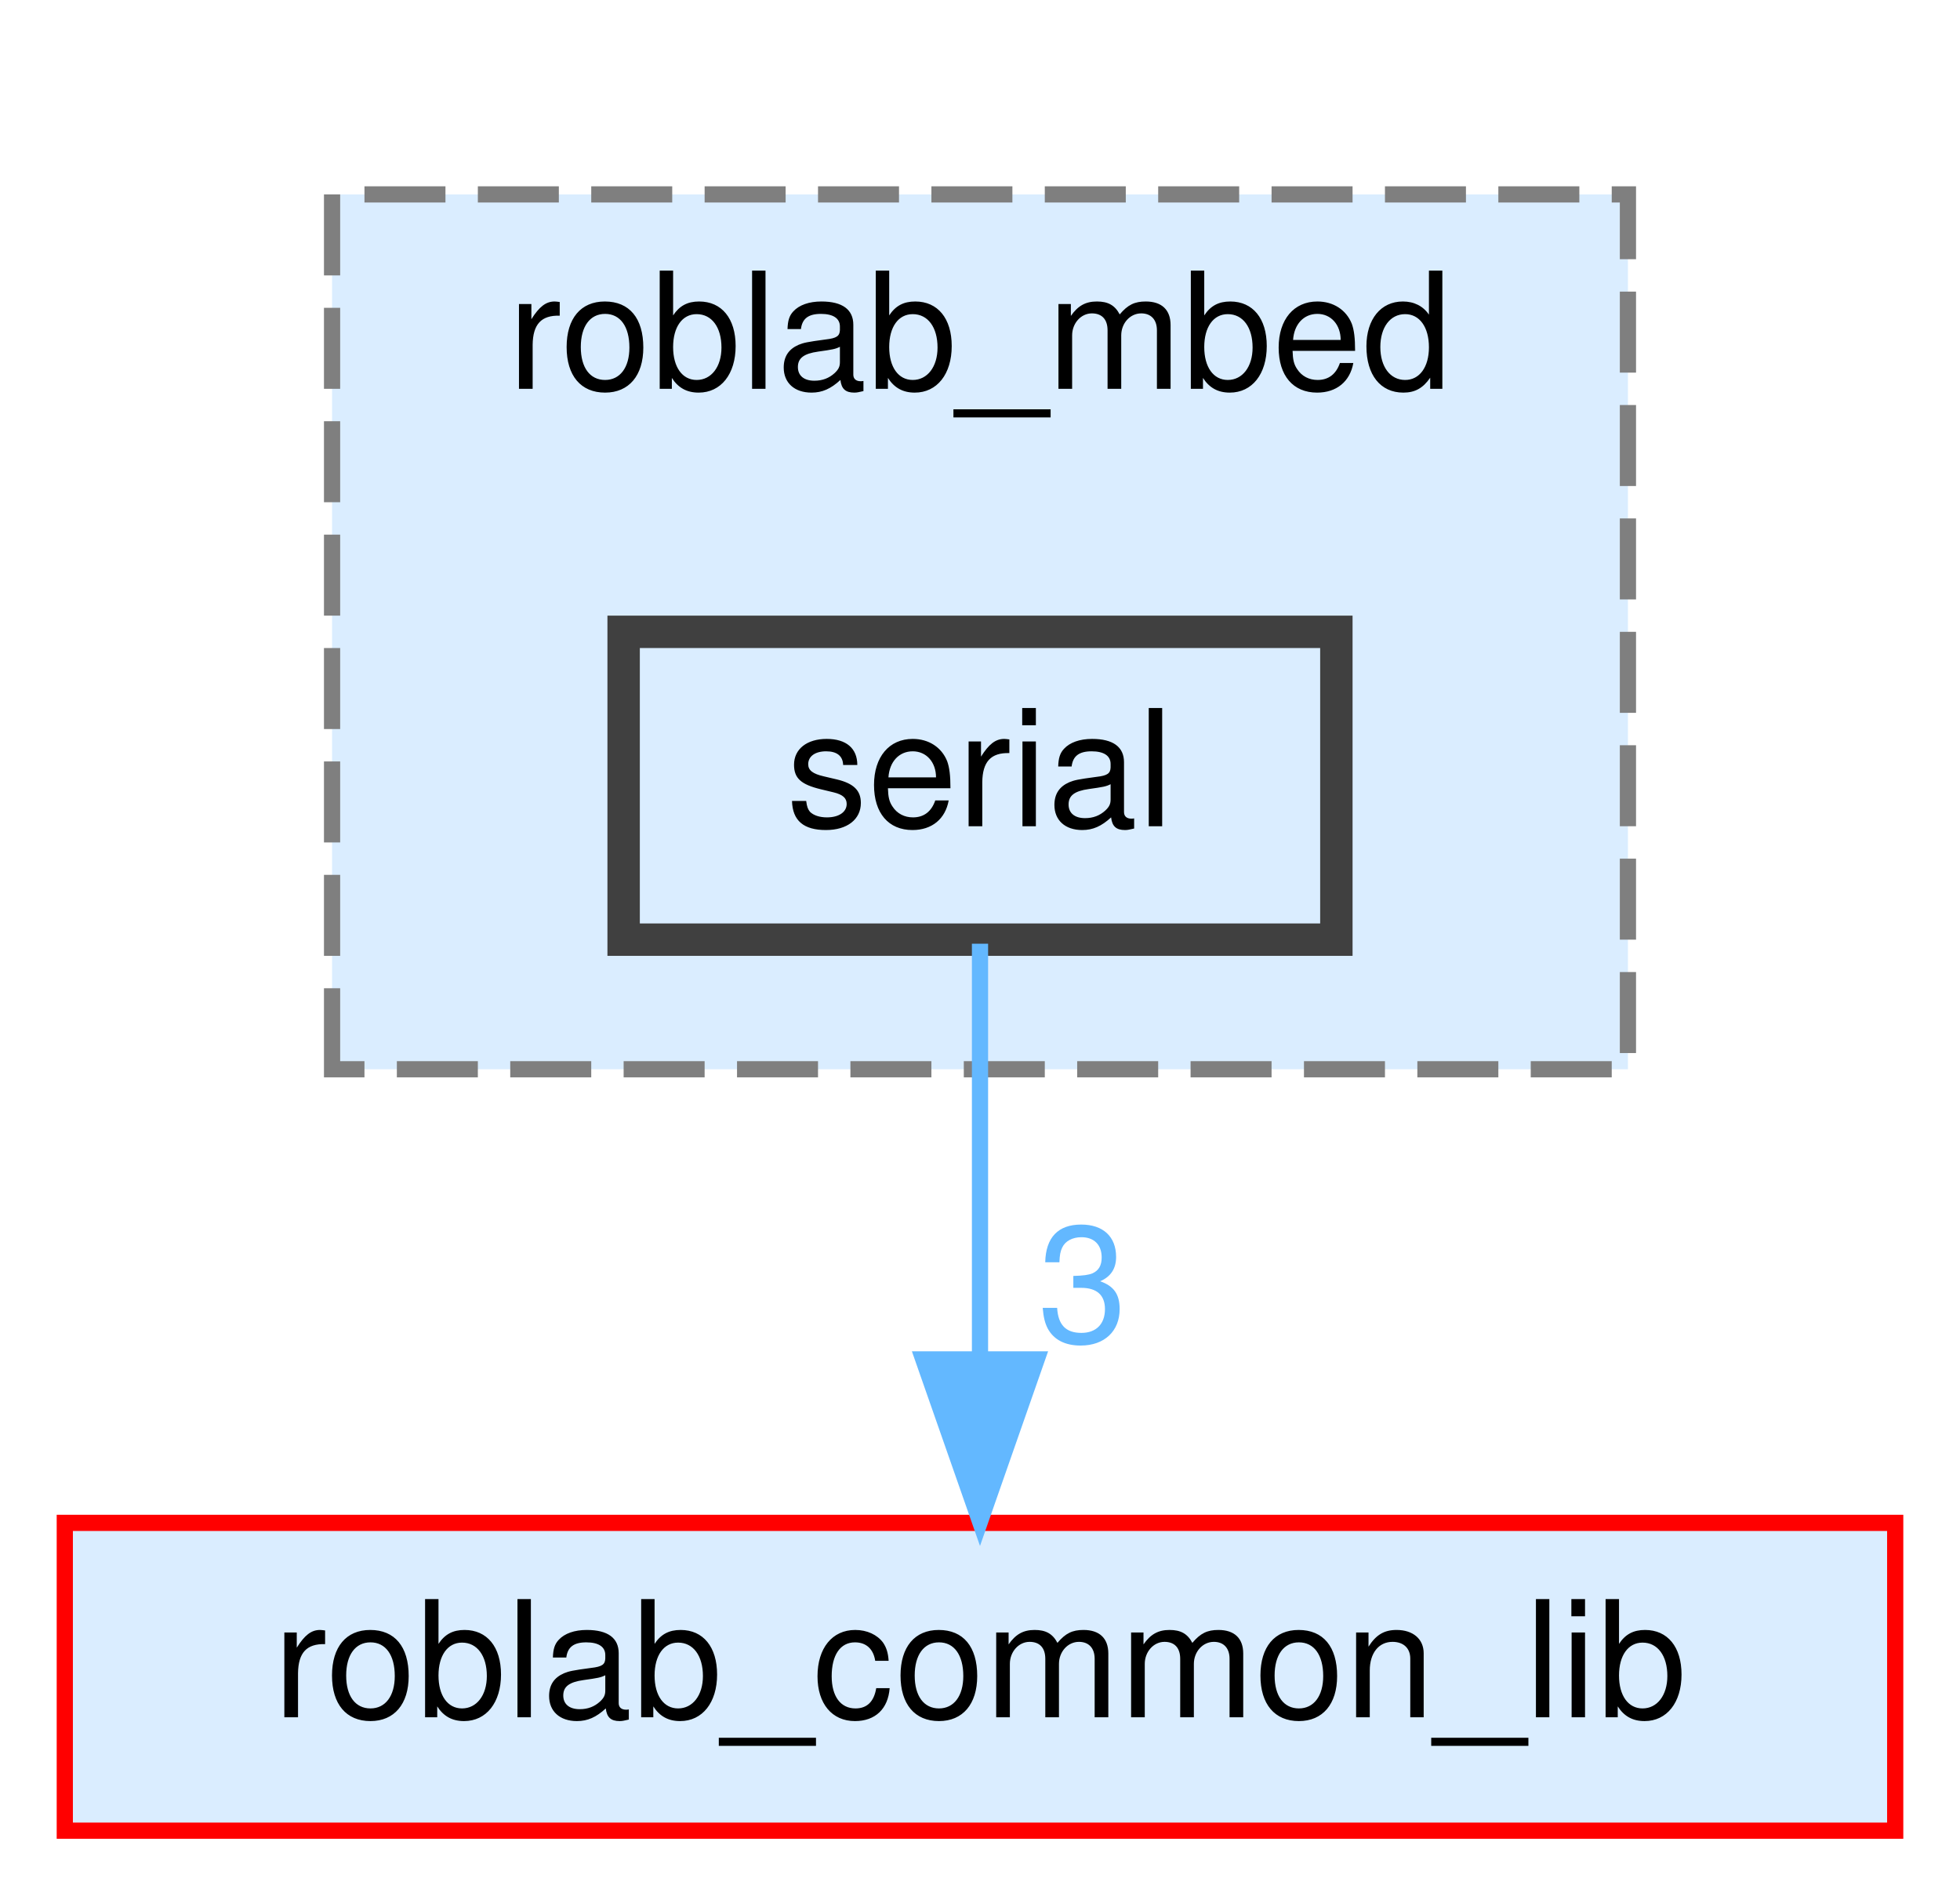
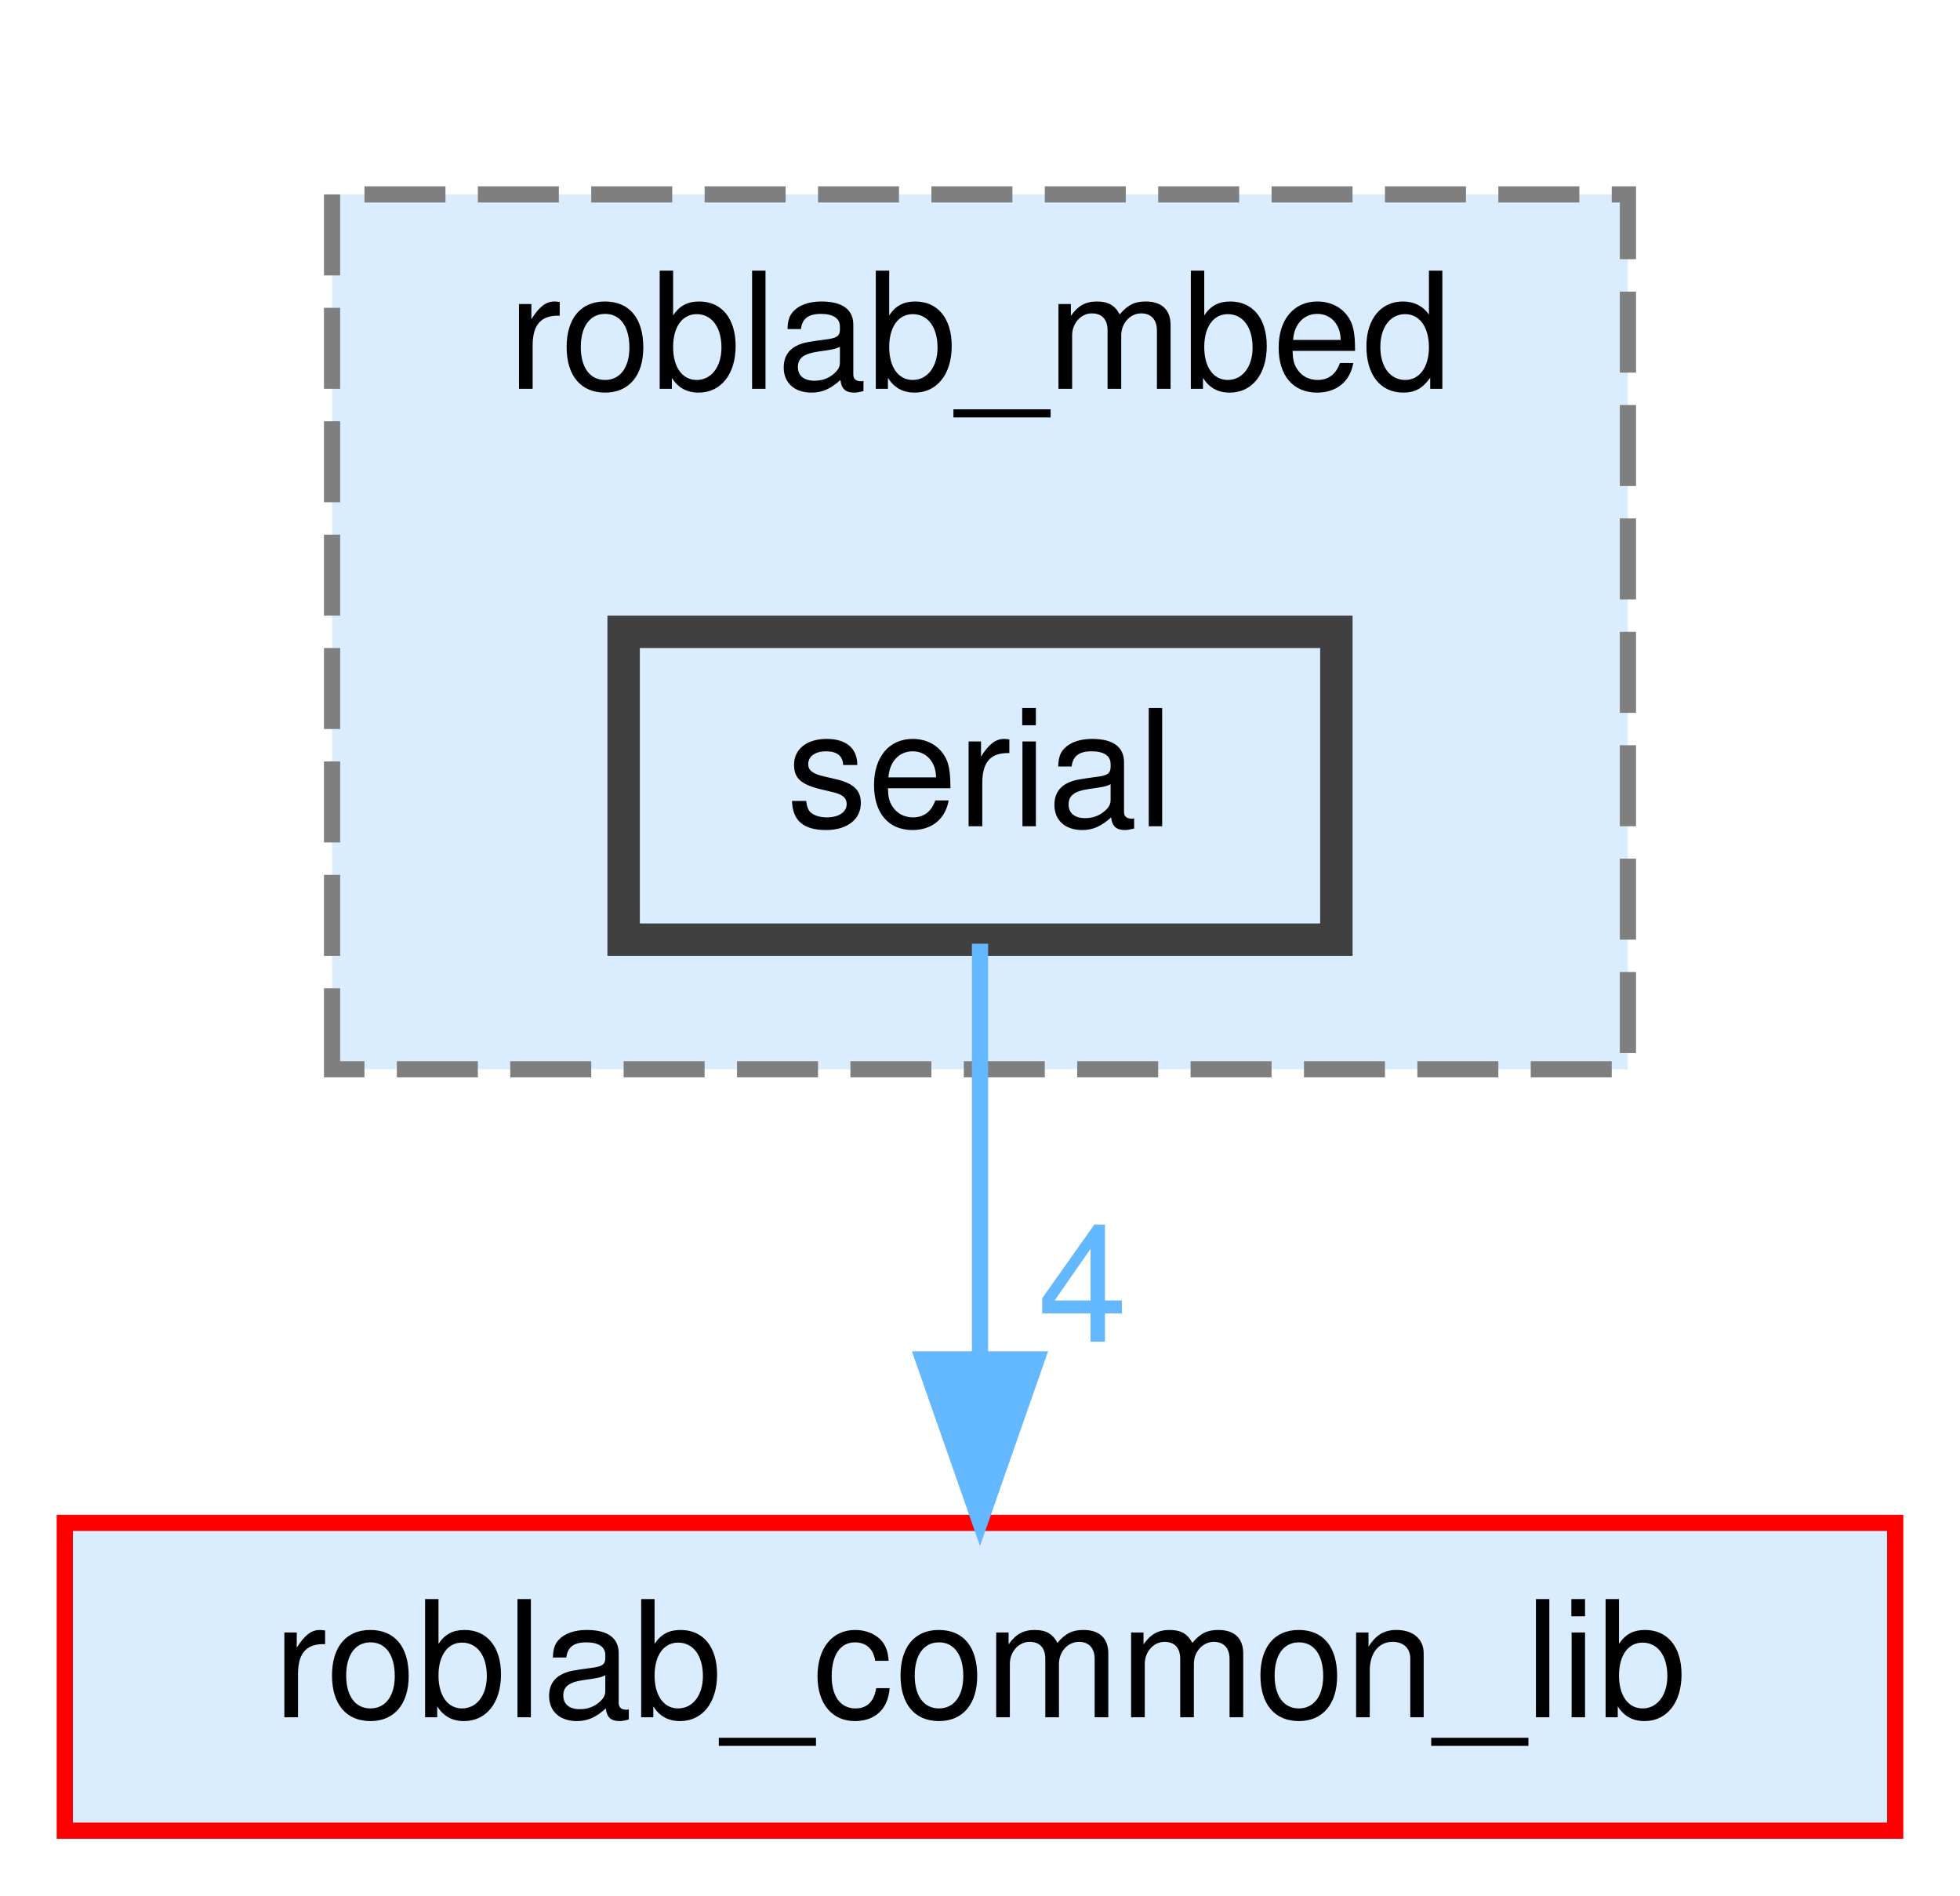
<svg xmlns="http://www.w3.org/2000/svg" xmlns:xlink="http://www.w3.org/1999/xlink" width="121pt" height="117pt" viewBox="0.00 0.00 121.00 117.00">
  <g id="graph0" class="graph" transform="scale(1 1) rotate(0) translate(4 113)">
    <g id="clust1" class="cluster">
      <g id="a_clust1">
        <a xlink:href="dir_8f2461ed01872a68db9a9b31590e2846.html" target="_top" xlink:title="roblab_mbed">
          <polygon fill="#daedff" stroke="#7f7f7f" stroke-dasharray="5,2" points="16.5,-47 16.5,-101 96.5,-101 96.5,-47 16.5,-47" />
          <text text-anchor="middle" x="56.5" y="-89" font-family="Helvetica,sans-Serif" font-size="10.00">roblab_mbed</text>
        </a>
      </g>
    </g>
    <g id="node1" class="node">
      <g id="a_node1">
        <a xlink:href="dir_1facac1afc55653d03baac48191ccee2.html" target="_top" xlink:title="serial">
          <polygon fill="#daedff" stroke="#404040" stroke-width="2" points="78.5,-74 34.5,-74 34.5,-55 78.5,-55 78.5,-74" />
          <text text-anchor="middle" x="56.5" y="-62" font-family="Helvetica,sans-Serif" font-size="10.00">serial</text>
        </a>
      </g>
    </g>
    <g id="node2" class="node">
      <g id="a_node2">
        <a xlink:href="dir_efc7c08bb78c728619d6f844434d9ba6.html" target="_top" xlink:title="roblab_common_lib">
          <polygon fill="#daedff" stroke="red" points="113,-19 0,-19 0,0 113,0 113,-19" />
          <text text-anchor="middle" x="56.5" y="-7" font-family="Helvetica,sans-Serif" font-size="10.00">roblab_common_lib</text>
        </a>
      </g>
    </g>
    <g id="edge1" class="edge">
      <path fill="none" stroke="#63b8ff" d="M56.5,-54.75C56.5,-47.8 56.5,-37.85 56.5,-29.13" />
      <polygon fill="#63b8ff" stroke="#63b8ff" points="60,-29.09 56.5,-19.09 53,-29.09 60,-29.09" />
      <g id="a_edge1-headlabel">
-         <a xlink:href="dir_000017_000009.html" target="_top" xlink:title="3">
-           <text text-anchor="middle" x="62.84" y="-30.18" font-family="Helvetica,sans-Serif" font-size="10.00" fill="#63b8ff">3</text>
+         <a xlink:href="dir_000017_000009.html" target="_top" xlink:title="4">
+           <text text-anchor="middle" x="62.84" y="-30.18" font-family="Helvetica,sans-Serif" font-size="10.00" fill="#63b8ff">4</text>
        </a>
      </g>
    </g>
  </g>
</svg>
